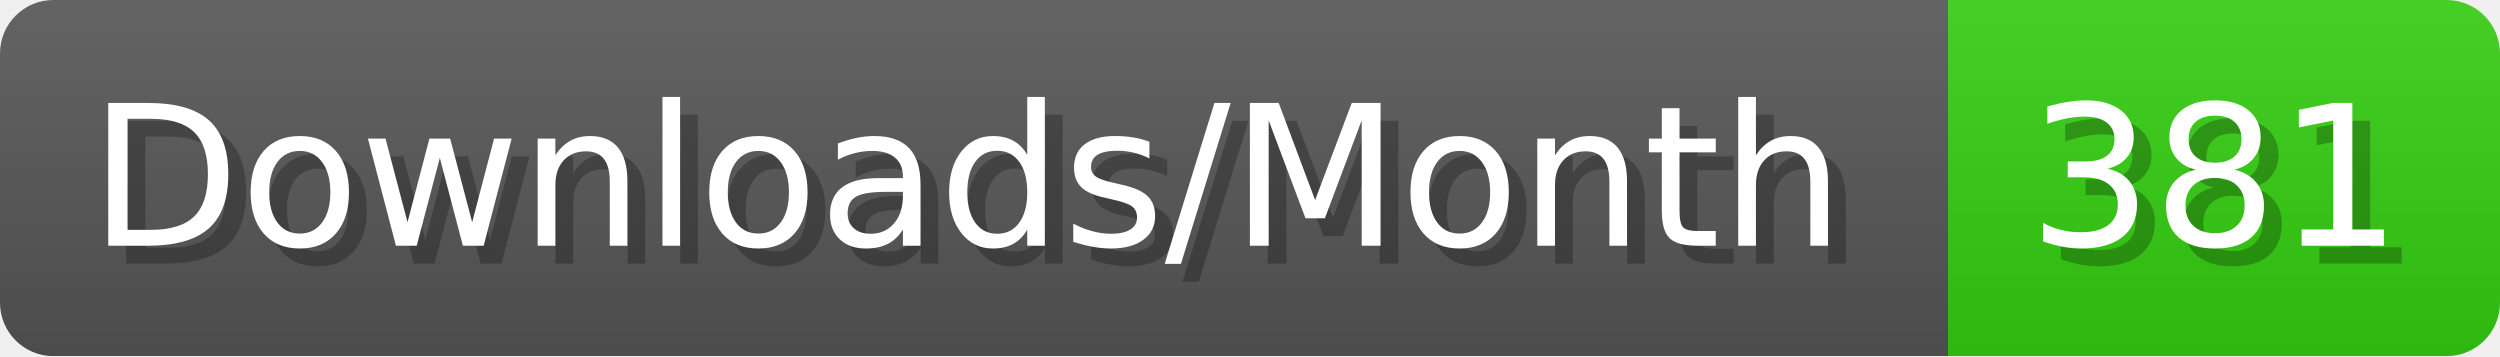
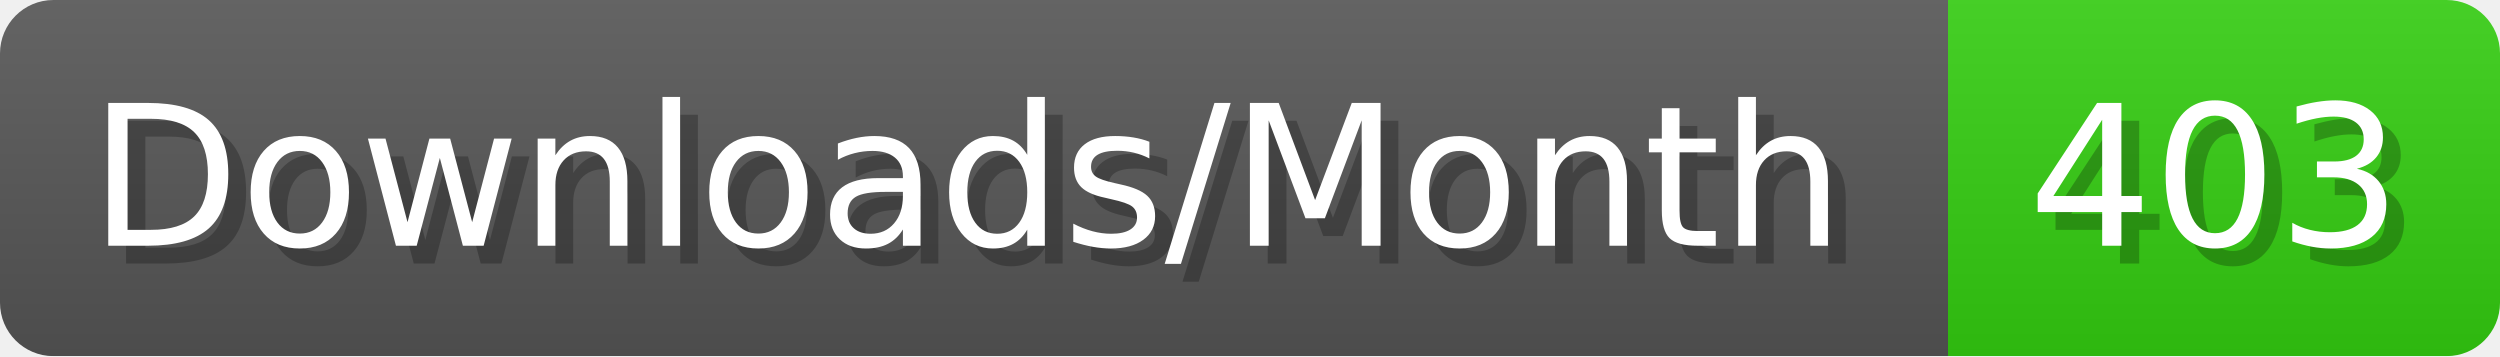
- <svg xmlns="http://www.w3.org/2000/svg" width="140.4" height="20" viewBox="0 0 1404 200" role="img" aria-label="Downloads/Month: 381">
+ <svg xmlns="http://www.w3.org/2000/svg" width="140.4" height="20" viewBox="0 0 1404 200" role="img" aria-label="Downloads/Month: 403">
  <linearGradient id="YlXUI" x2="0" y2="100%">
    <stop offset="0" stop-opacity=".1" stop-color="#EEE" />
    <stop offset="1" stop-opacity=".1" />
  </linearGradient>
  <mask id="JHhop">
    <rect width="1404" height="200" rx="30" fill="#FFF" />
  </mask>
  <g mask="url(#JHhop)">
    <rect width="1094" height="200" fill="#555" />
    <rect width="310" height="200" fill="#3C1" x="1094" />
    <rect width="1404" height="200" fill="url(#YlXUI)" />
  </g>
  <g aria-hidden="true" fill="#fff" text-anchor="start" font-family="Verdana,DejaVu Sans,sans-serif" font-size="110">
    <text x="60" y="148" textLength="994" fill="#000" opacity="0.25">Downloads/Month</text>
    <text x="50" y="138" textLength="994">Downloads/Month</text>
-     <text x="1149" y="148" textLength="210" fill="#000" opacity="0.25">381</text>
-     <text x="1139" y="138" textLength="210">381</text>
+     <text x="1149" y="148" textLength="210" fill="#000" opacity="0.25">403</text>
+     <text x="1139" y="138" textLength="210">403</text>
  </g>
</svg>
